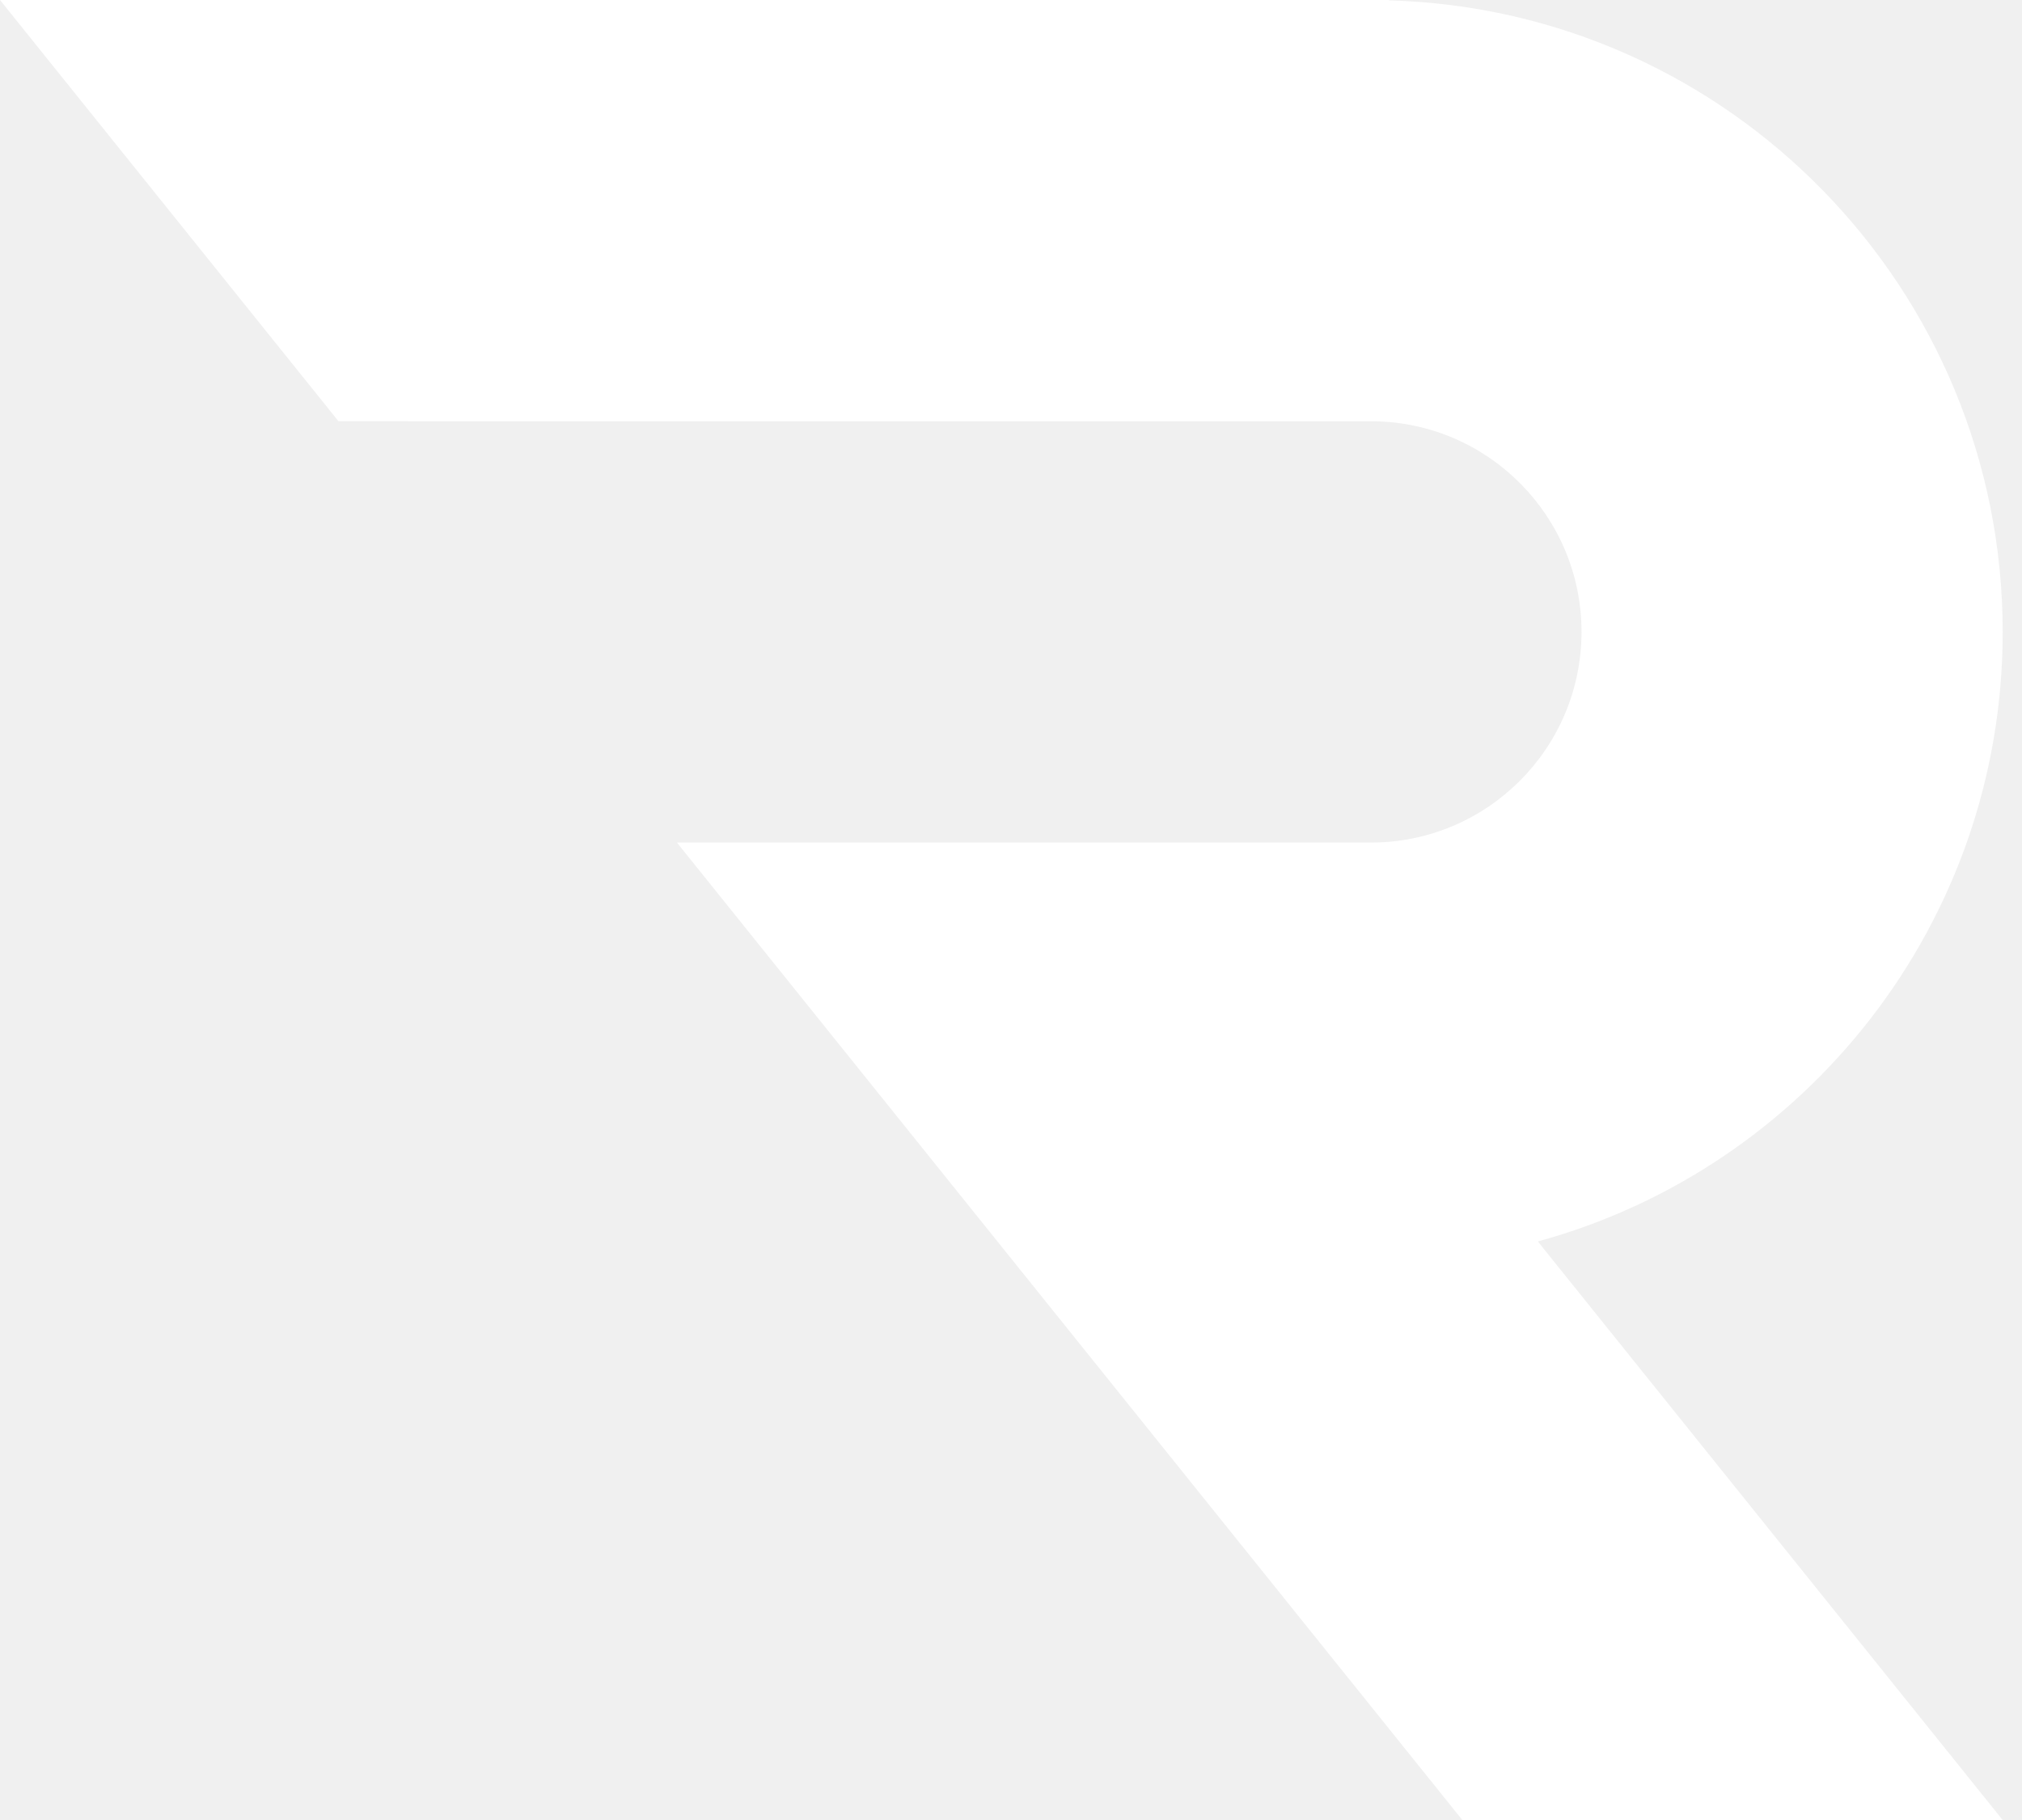
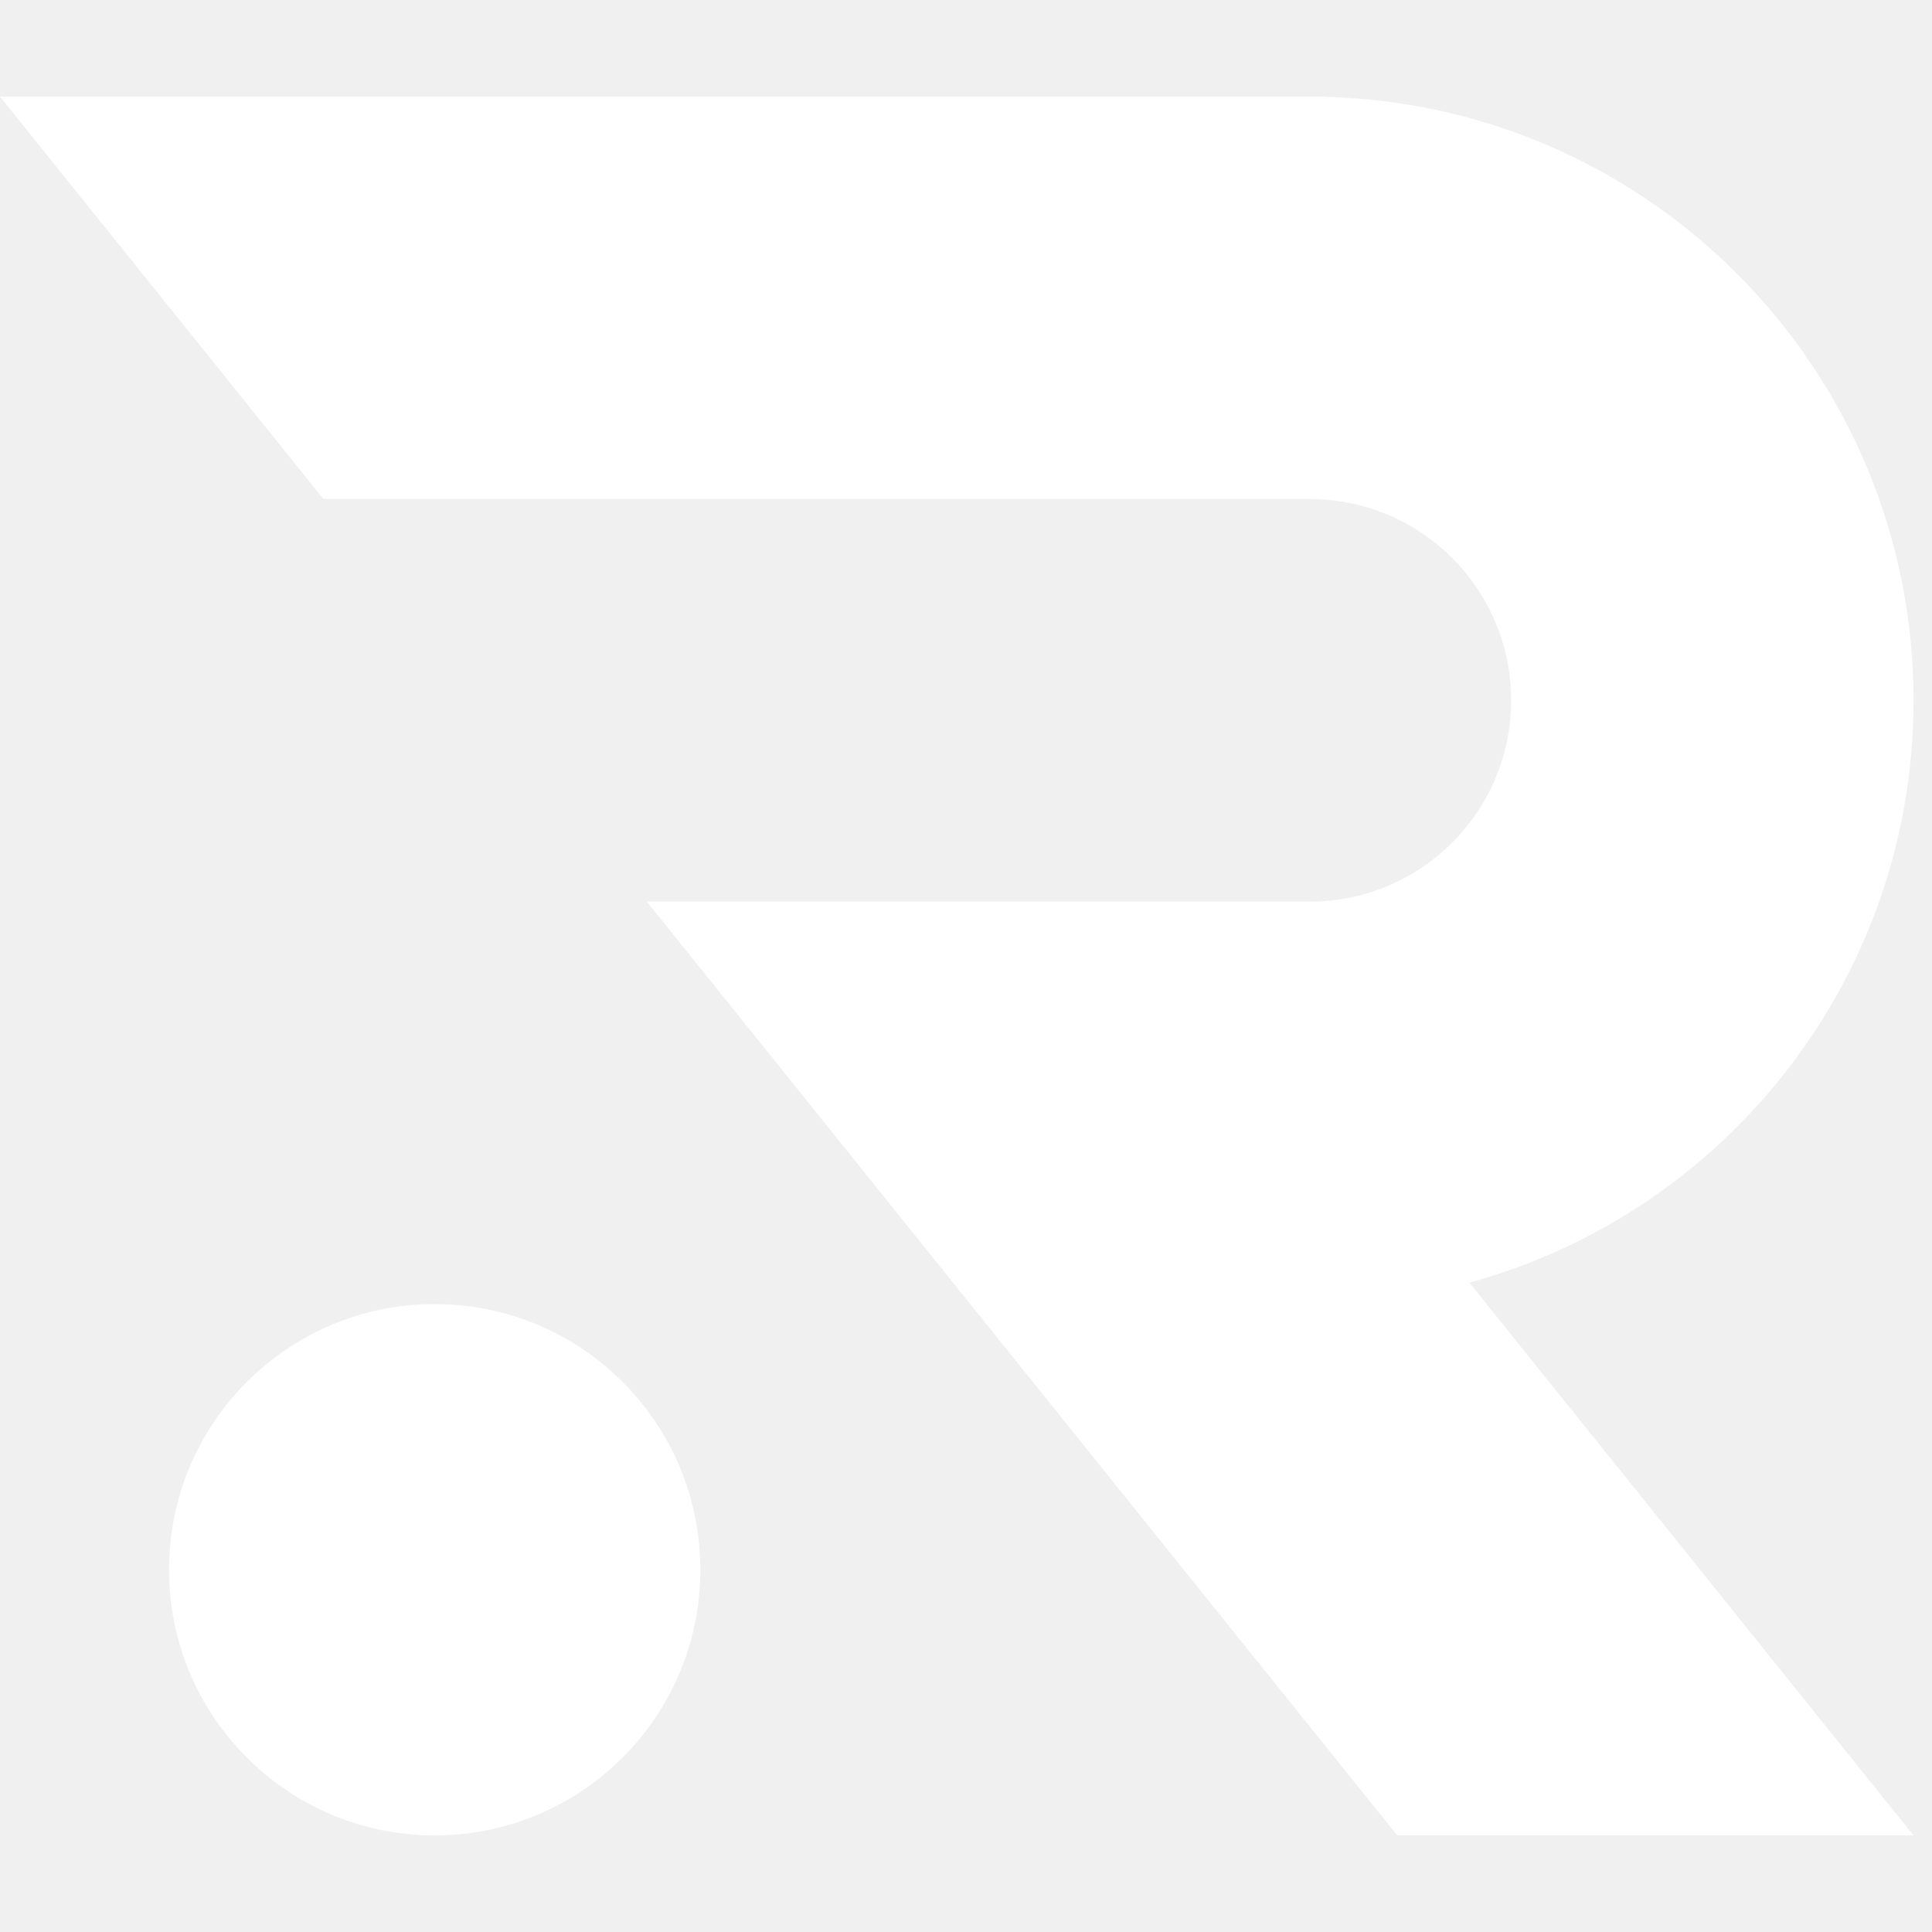
- <svg xmlns="http://www.w3.org/2000/svg" width="40" height="36" viewBox="0 0 40 36" fill="none">
-   <path d="M30.422 24.556C35.722 23.108 39.618 18.259 39.618 12.5C39.618 5.716 34.214 0.195 27.477 0.007V0H8.066H0L6.695 8.331H8.066V8.333H27.181C29.453 8.366 31.286 10.219 31.286 12.499C31.286 14.8 29.42 16.666 27.119 16.666H24.081H13.391L28.928 36H39.617L30.422 24.556Z" fill="white" />
+ <svg xmlns="http://www.w3.org/2000/svg" width="40" height="40" viewBox="0 0 40 40" fill="none">
+   <path d="M30.422 26.556C35.722 25.108 39.618 20.259 39.618 14.5C39.618 7.716 34.214 2.195 27.477 2.007V2H8.066H0L6.695 10.331H8.066V10.333H27.181C29.453 10.366 31.286 12.219 31.286 14.499C31.286 16.8 29.42 18.666 27.119 18.666H24.081H13.391L28.928 38H39.617L30.422 26.556Z" fill="white" />
+   <path d="M9 38C12.038 38 14.5 35.538 14.5 32.5C14.5 29.462 12.038 27 9 27C5.962 27 3.5 29.462 3.5 32.5C3.5 35.538 5.962 38 9 38Z" fill="white" />
</svg>
